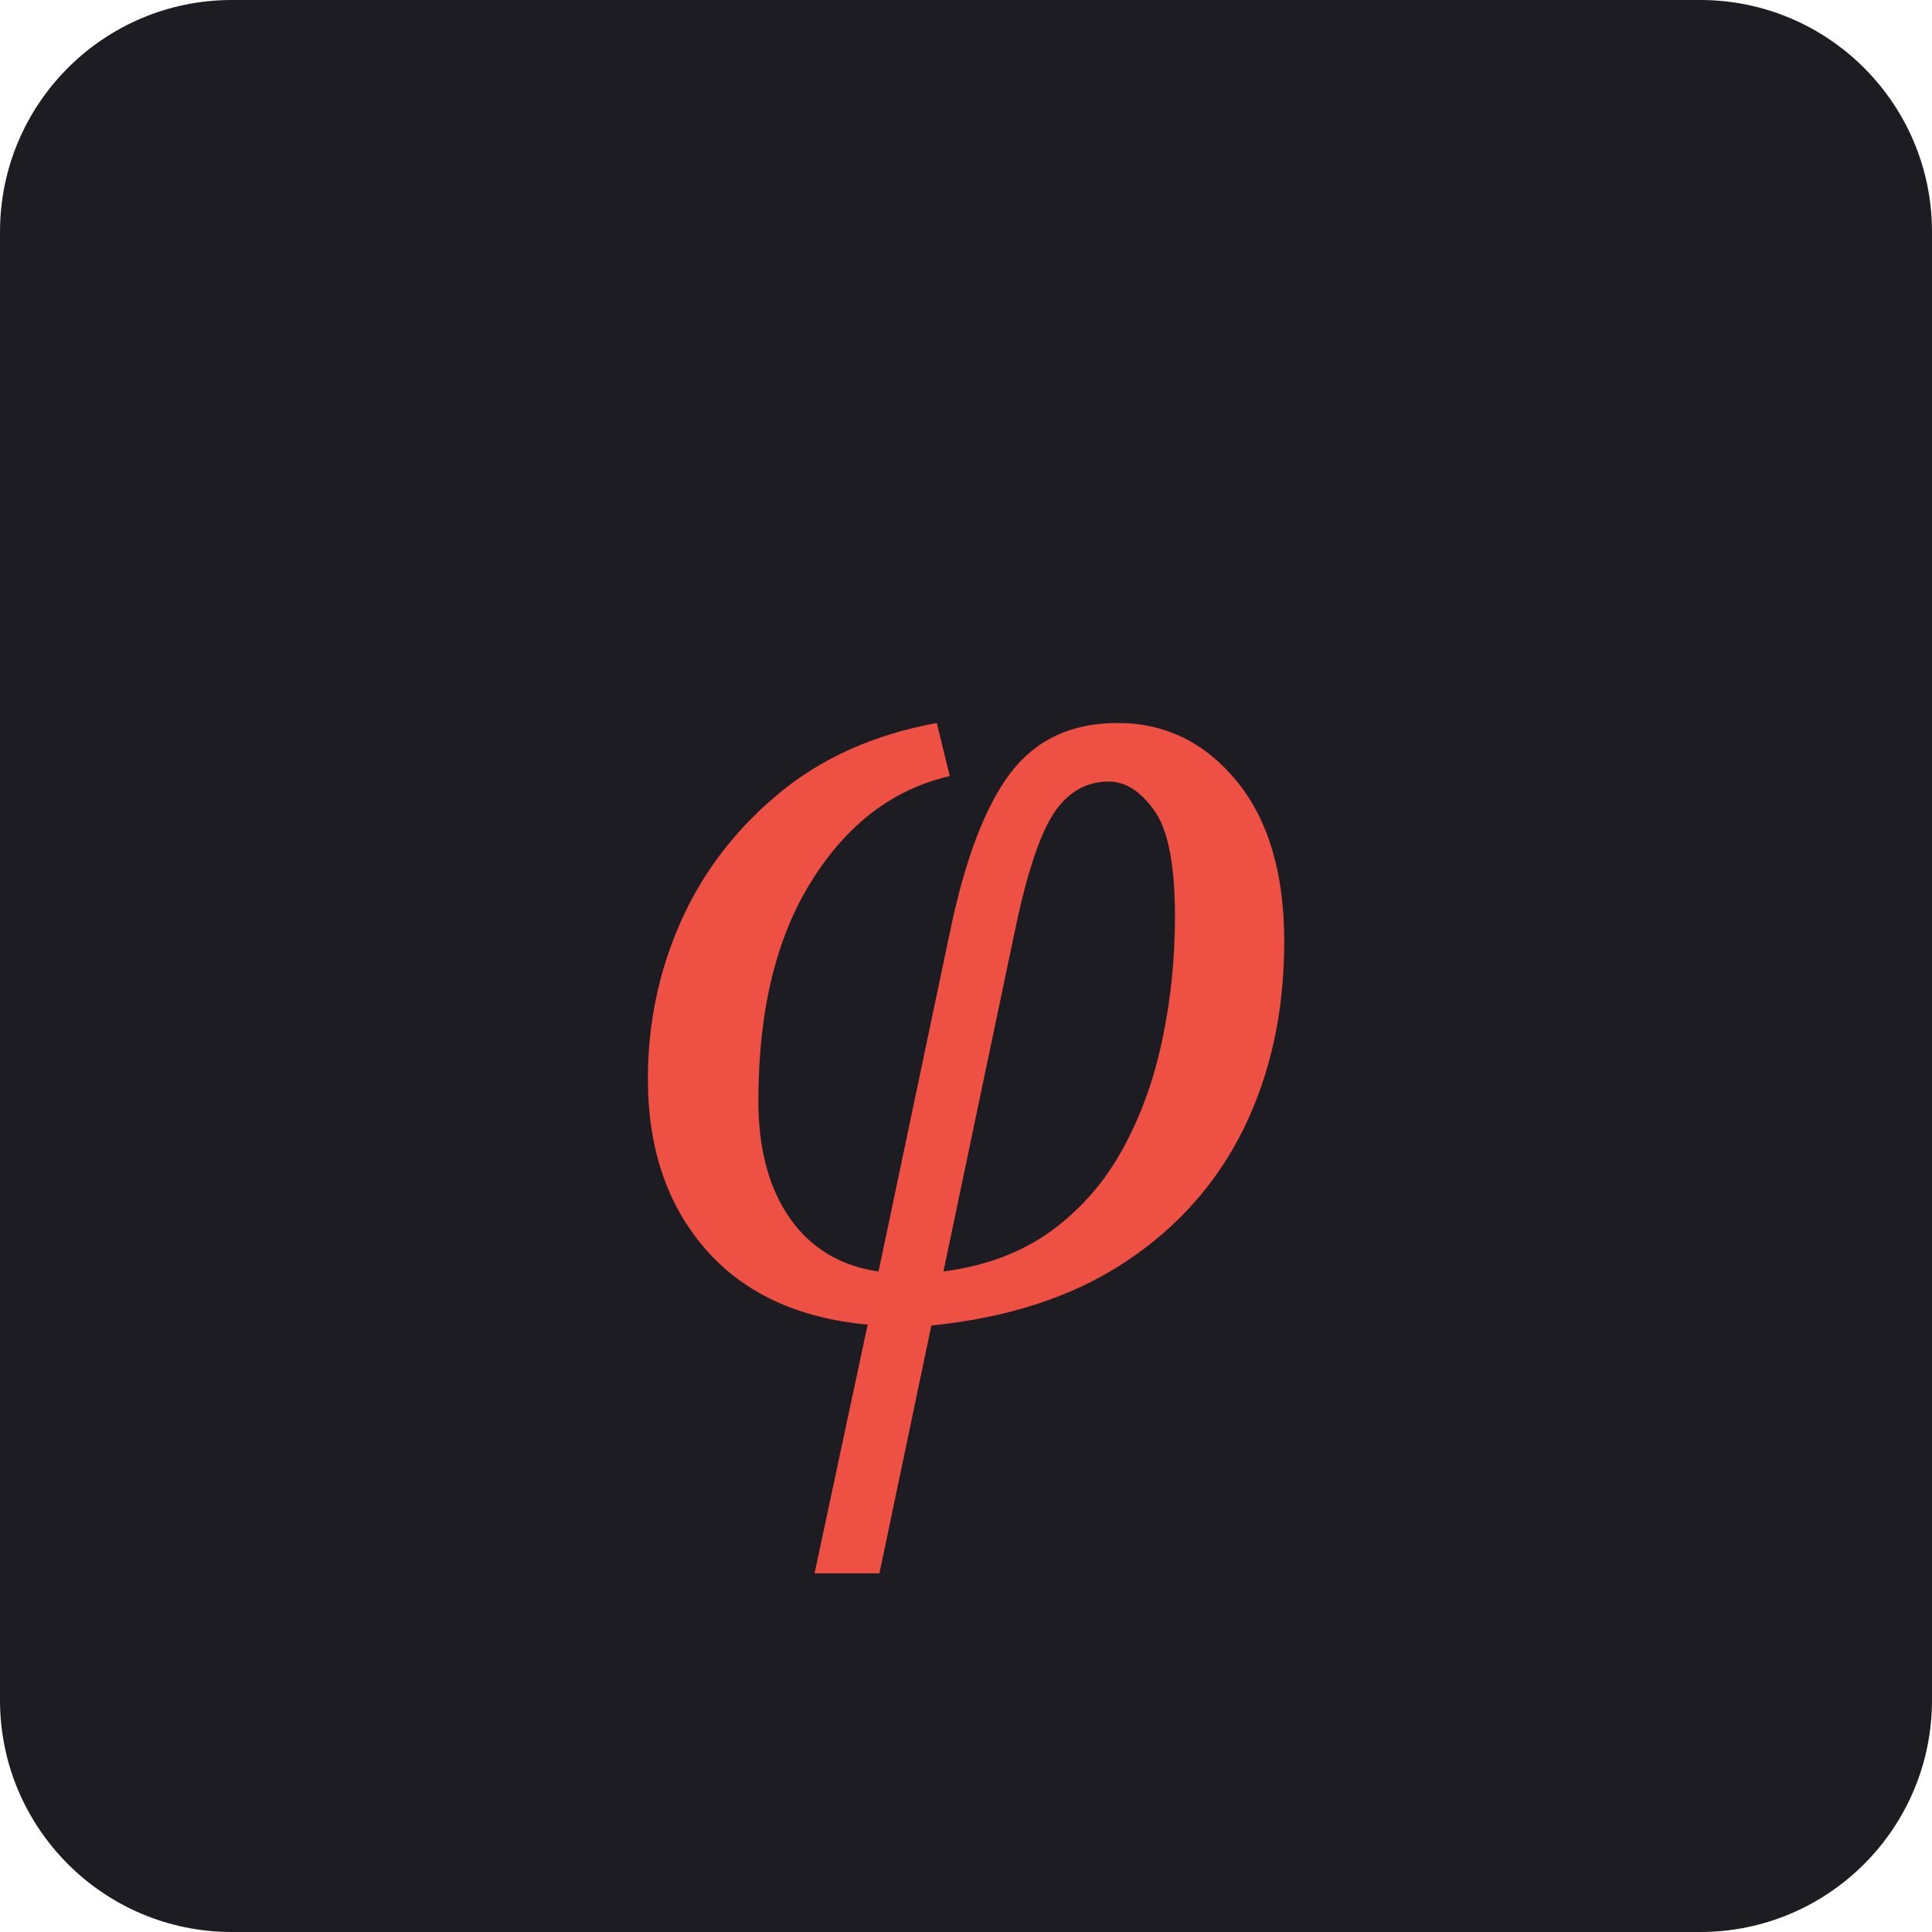
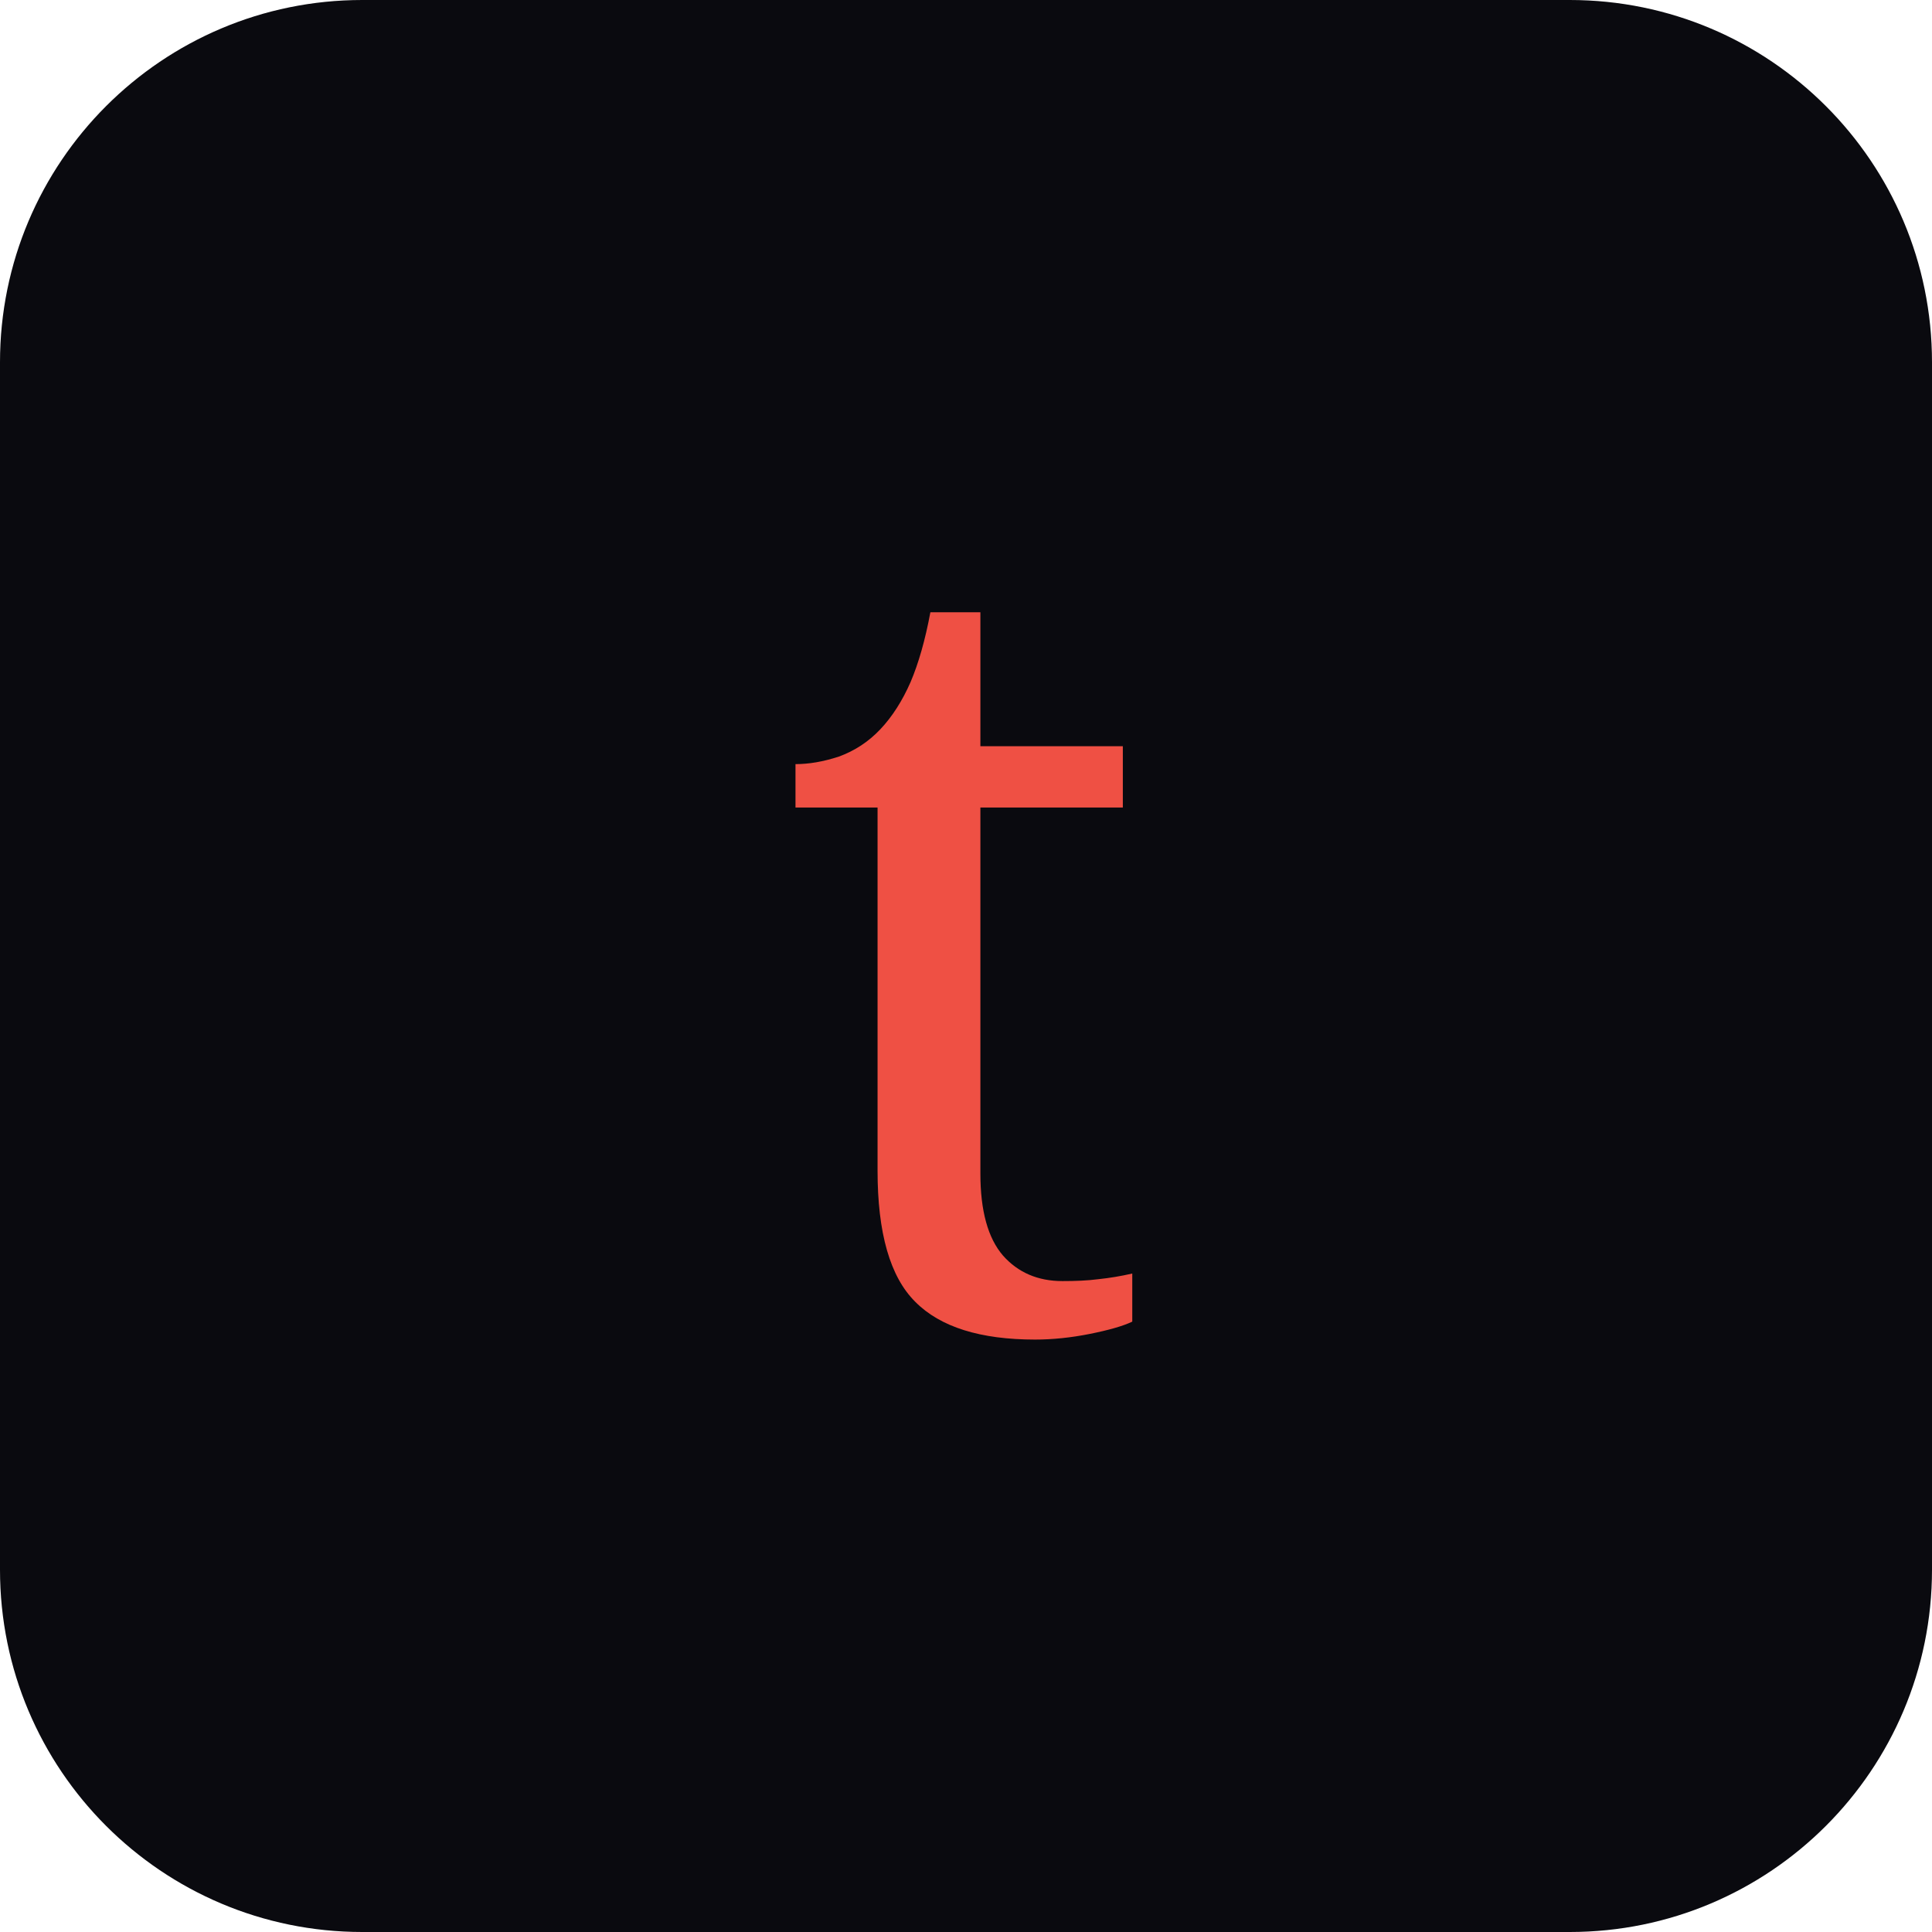
- <svg xmlns="http://www.w3.org/2000/svg" viewBox="0 0 100 100">
-   <rect width="100" height="100" rx="12" fill="#1c1c22" />
-   <text x="50" y="68" font-family="Georgia,serif" font-size="56" font-style="italic" fill="#ef5044" text-anchor="middle">φ</text>
+ <svg xmlns="http://www.w3.org/2000/svg" viewBox="0 0 32 32">
+   <rect width="32" height="32" rx="6" fill="#0a0a0f" />
+   <text x="16" y="22" font-family="Georgia,serif" font-size="18" fill="#ef5044" text-anchor="middle">t</text>
</svg>
